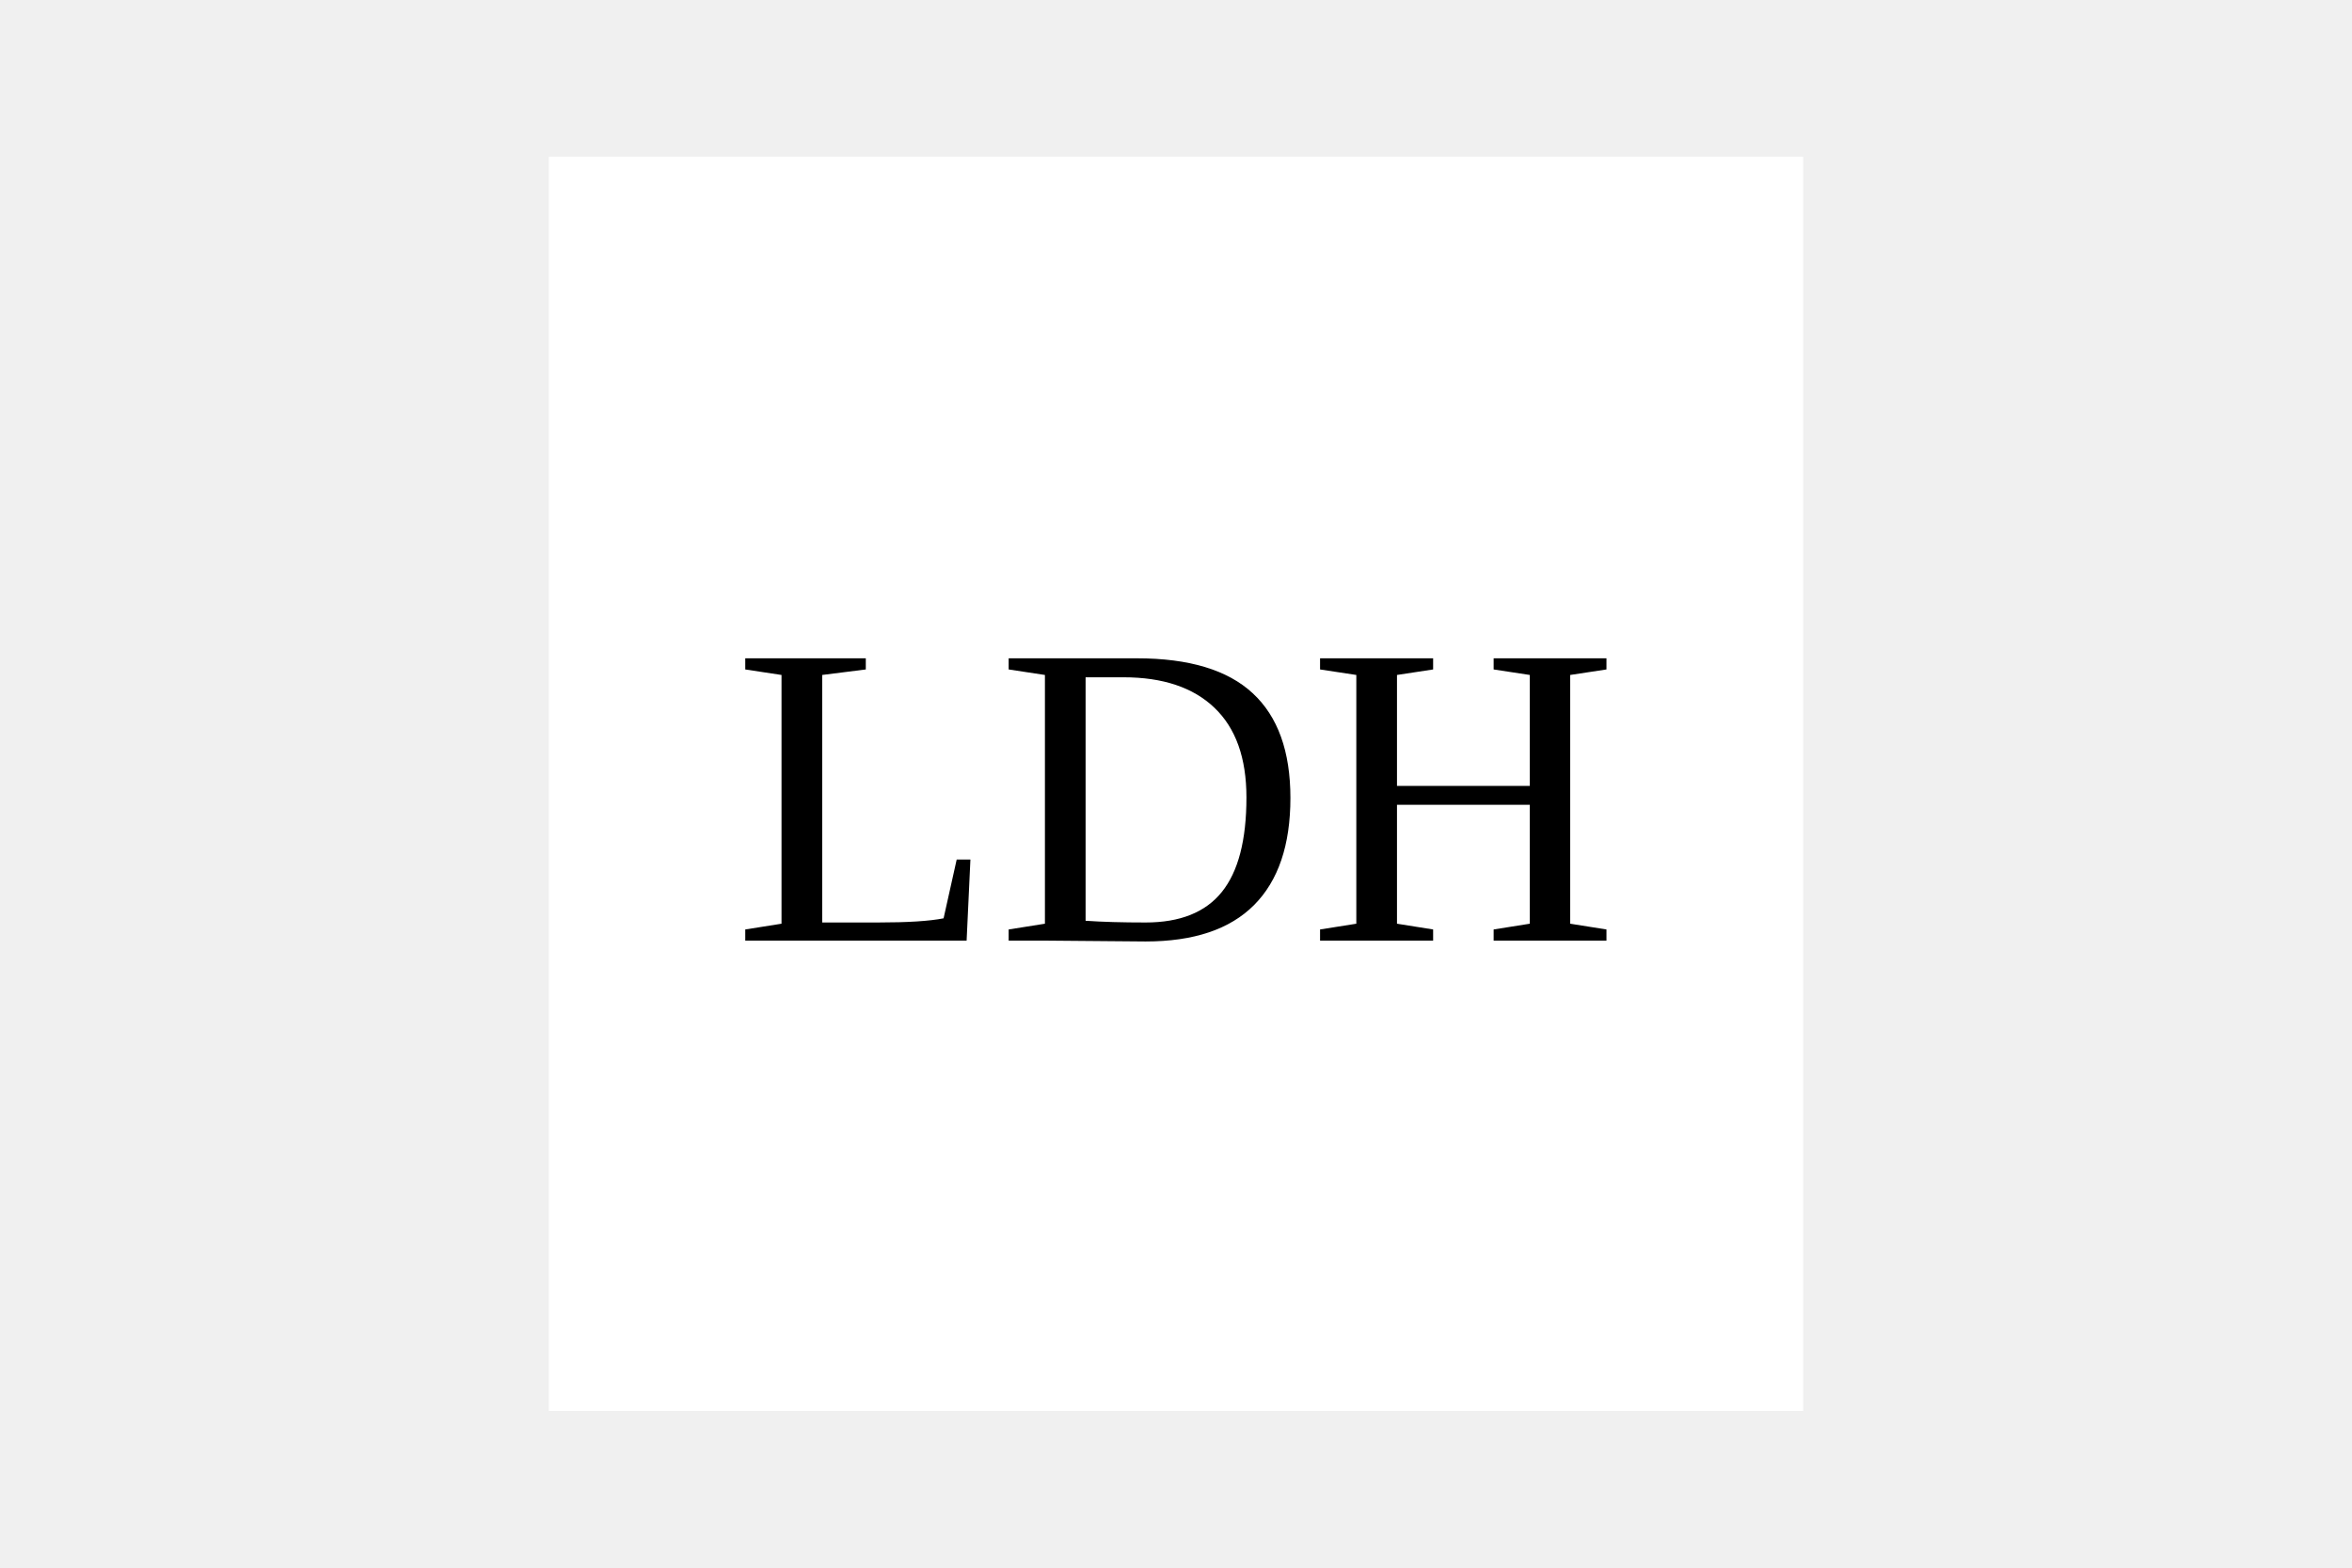
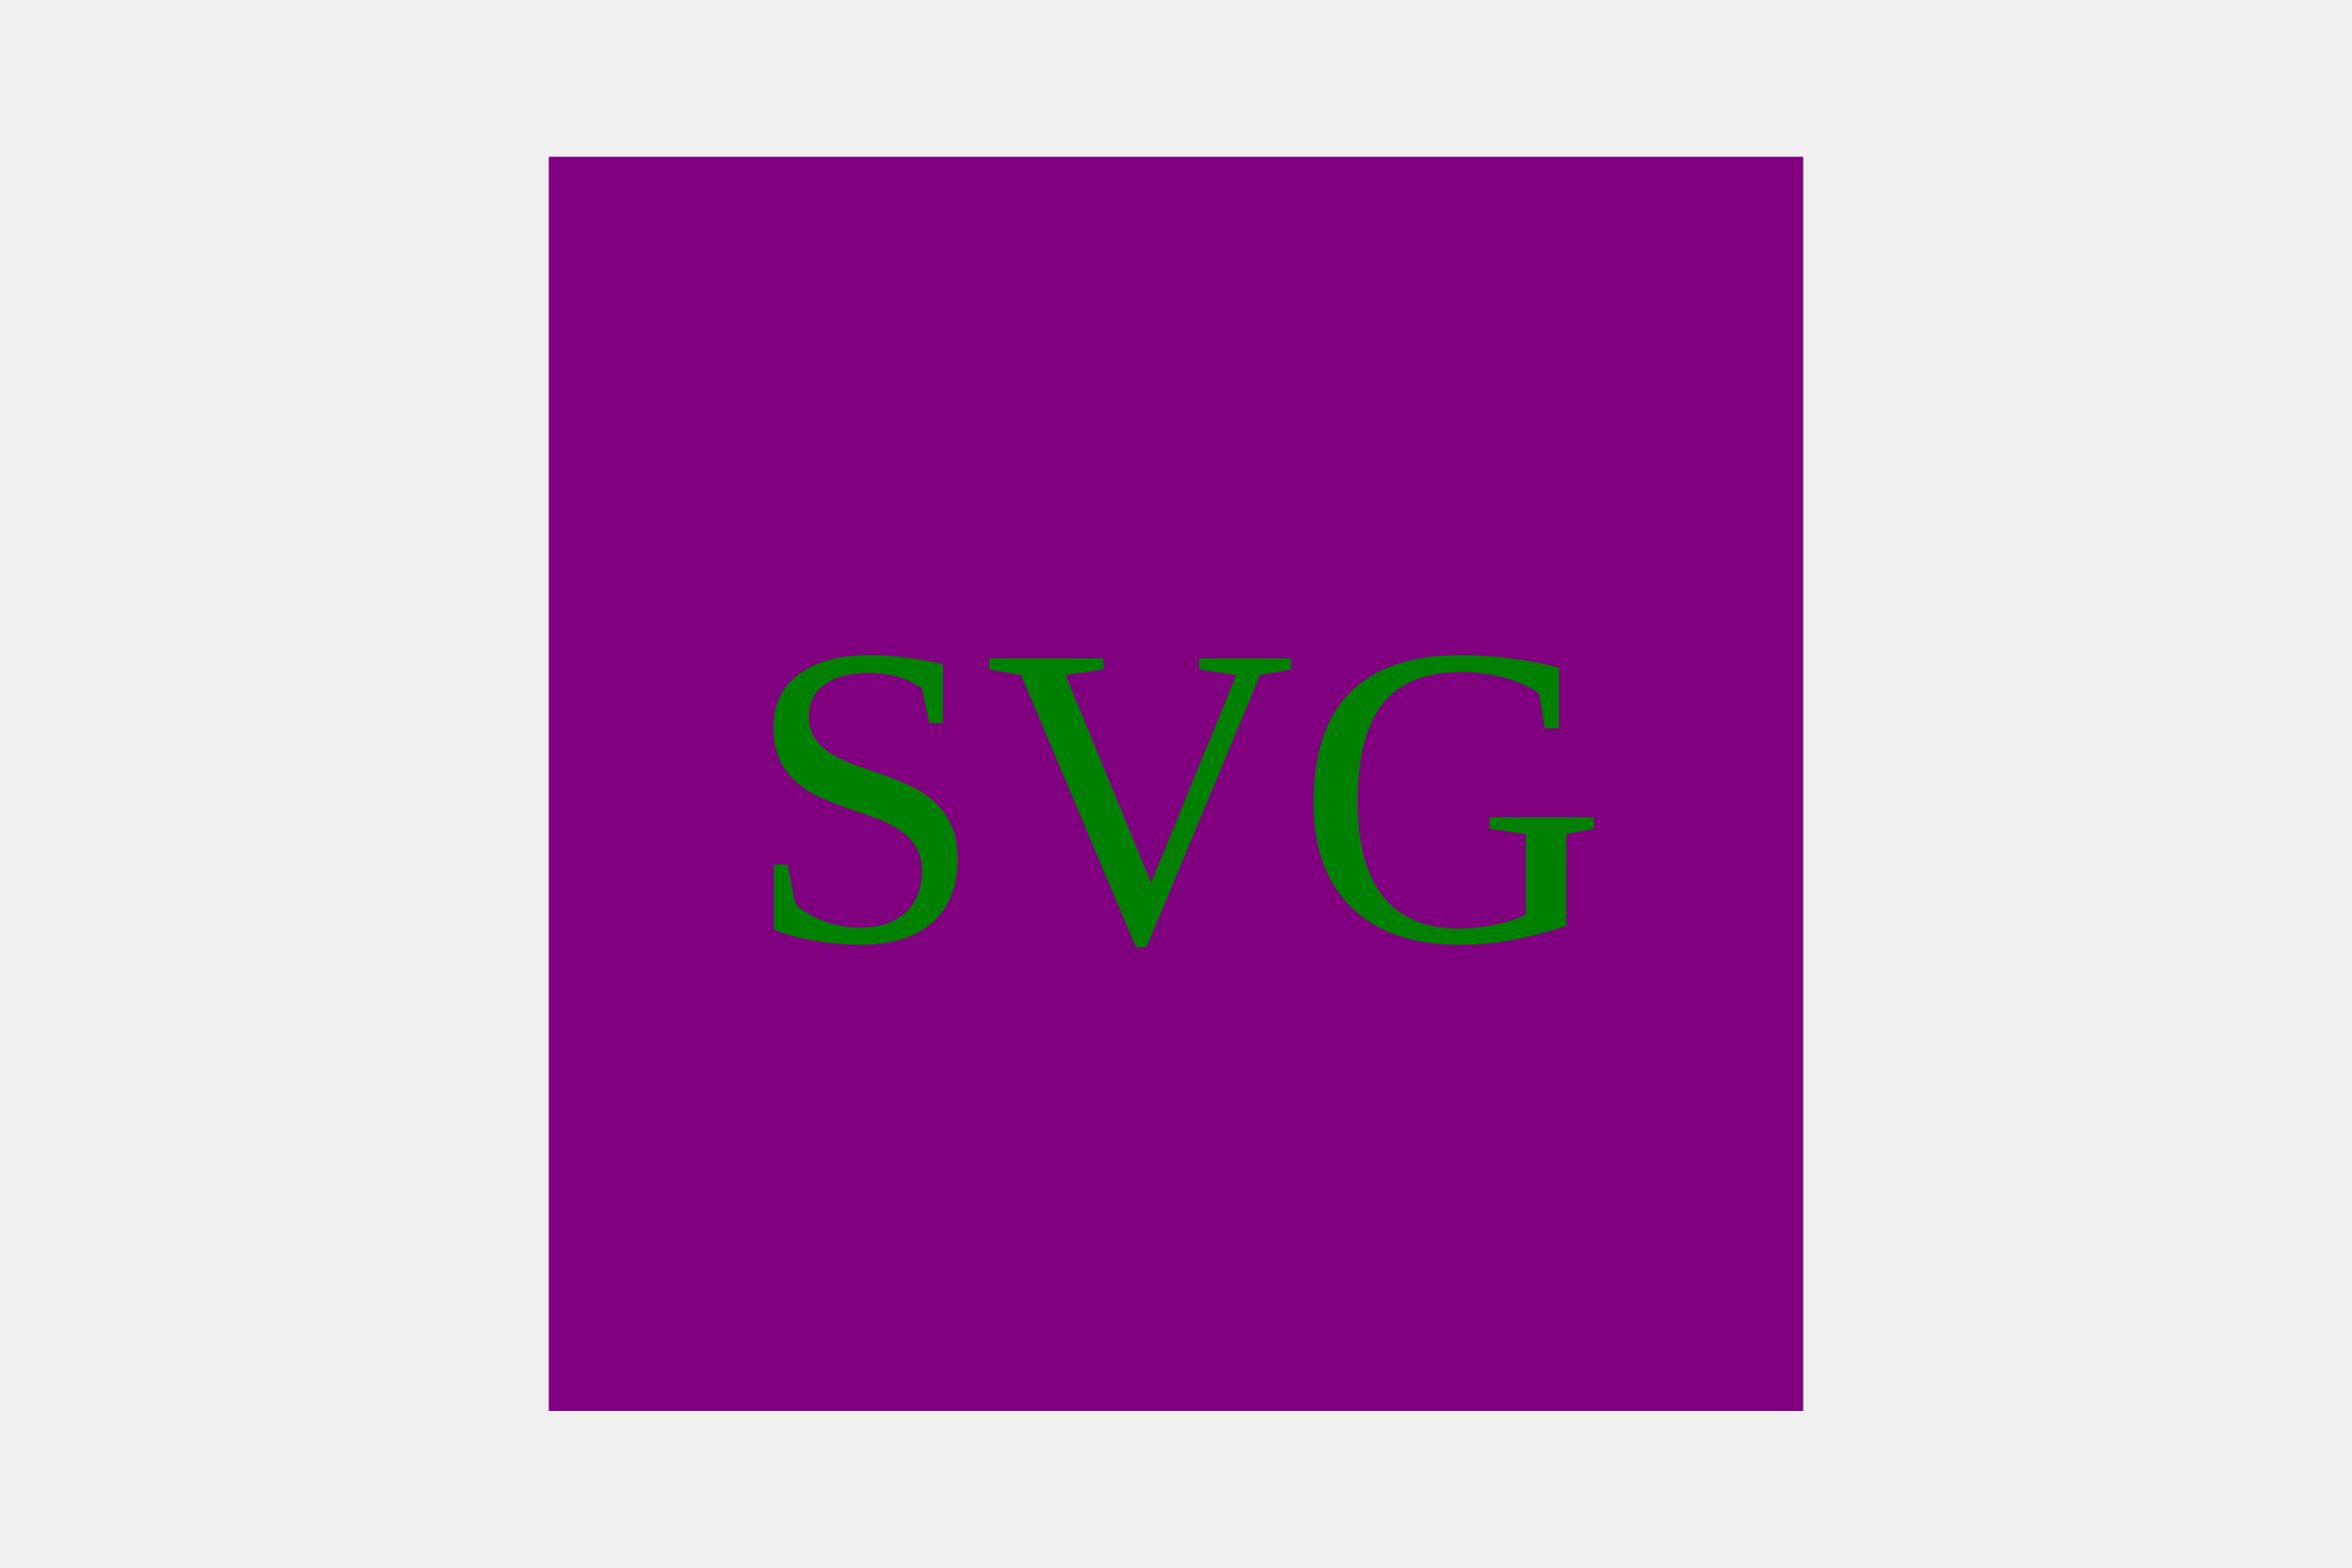
<svg xmlns="http://www.w3.org/2000/svg" version="1.1" width="300" height="200">
-   <rect x="70" y="20" width="160" height="160" fill="white" />
-   <text x="150" y="120" font-size="55" text-anchor="middle" fill="black">LDH</text>
+   <rect x="70" y="20" width="160" height="160" fill="purple" />
+   <text x="150" y="120" font-size="55" text-anchor="middle" fill="green">SVG</text>
</svg>
